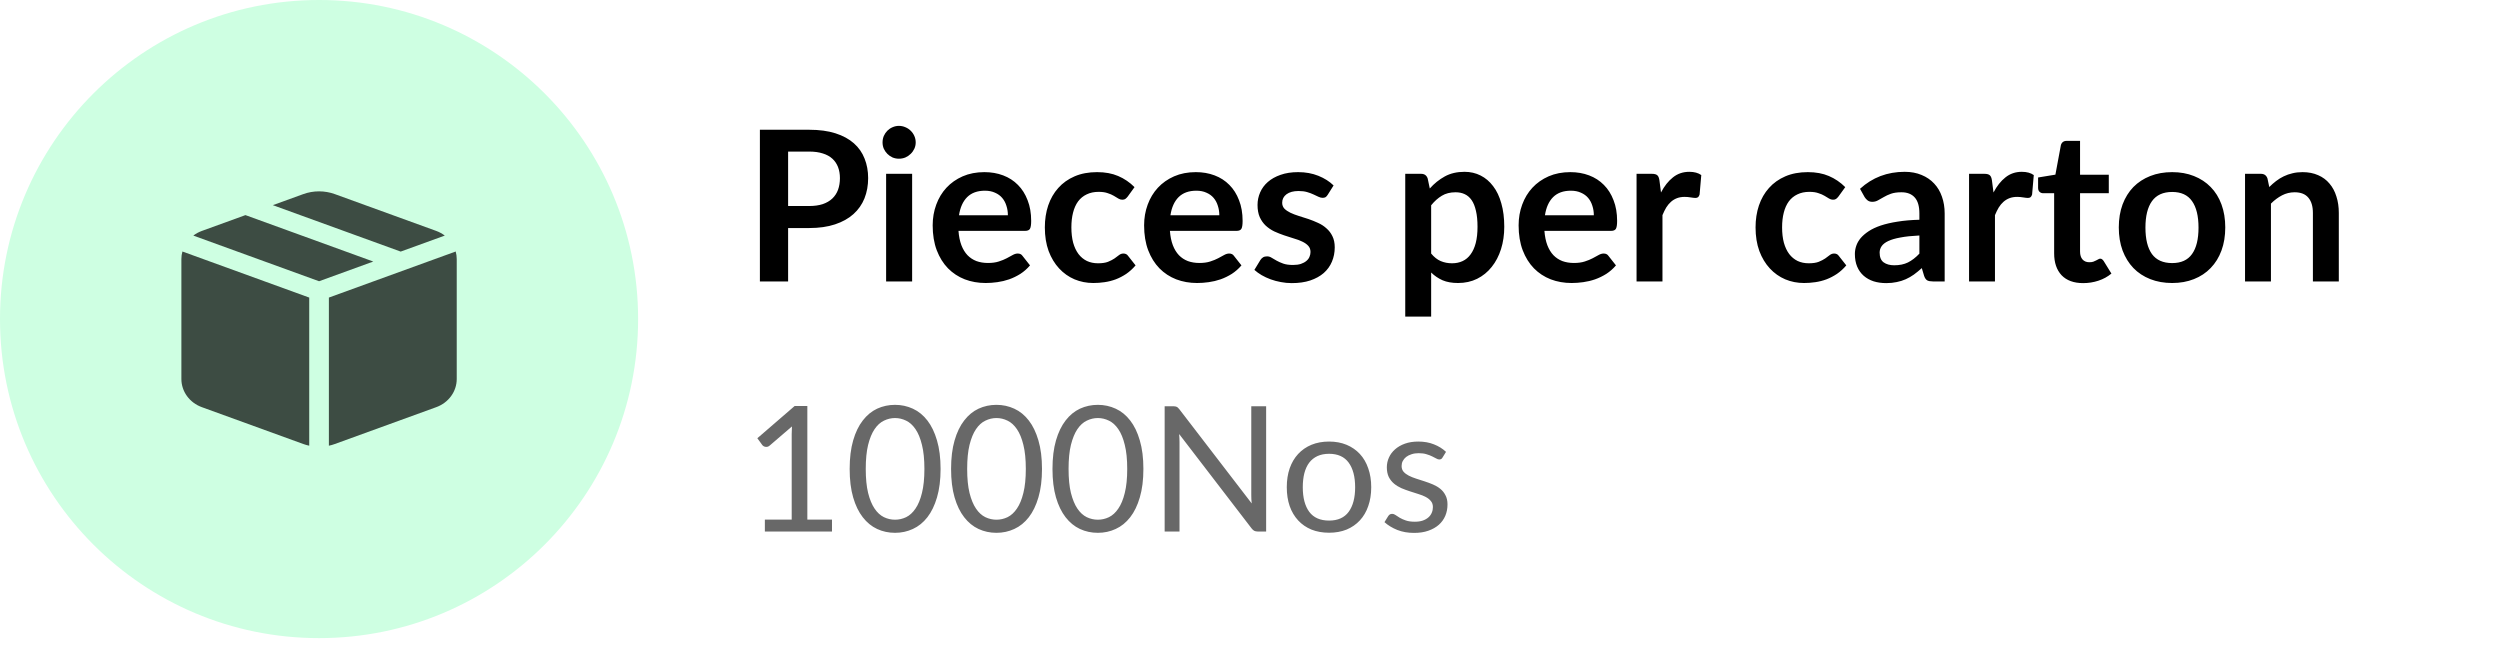
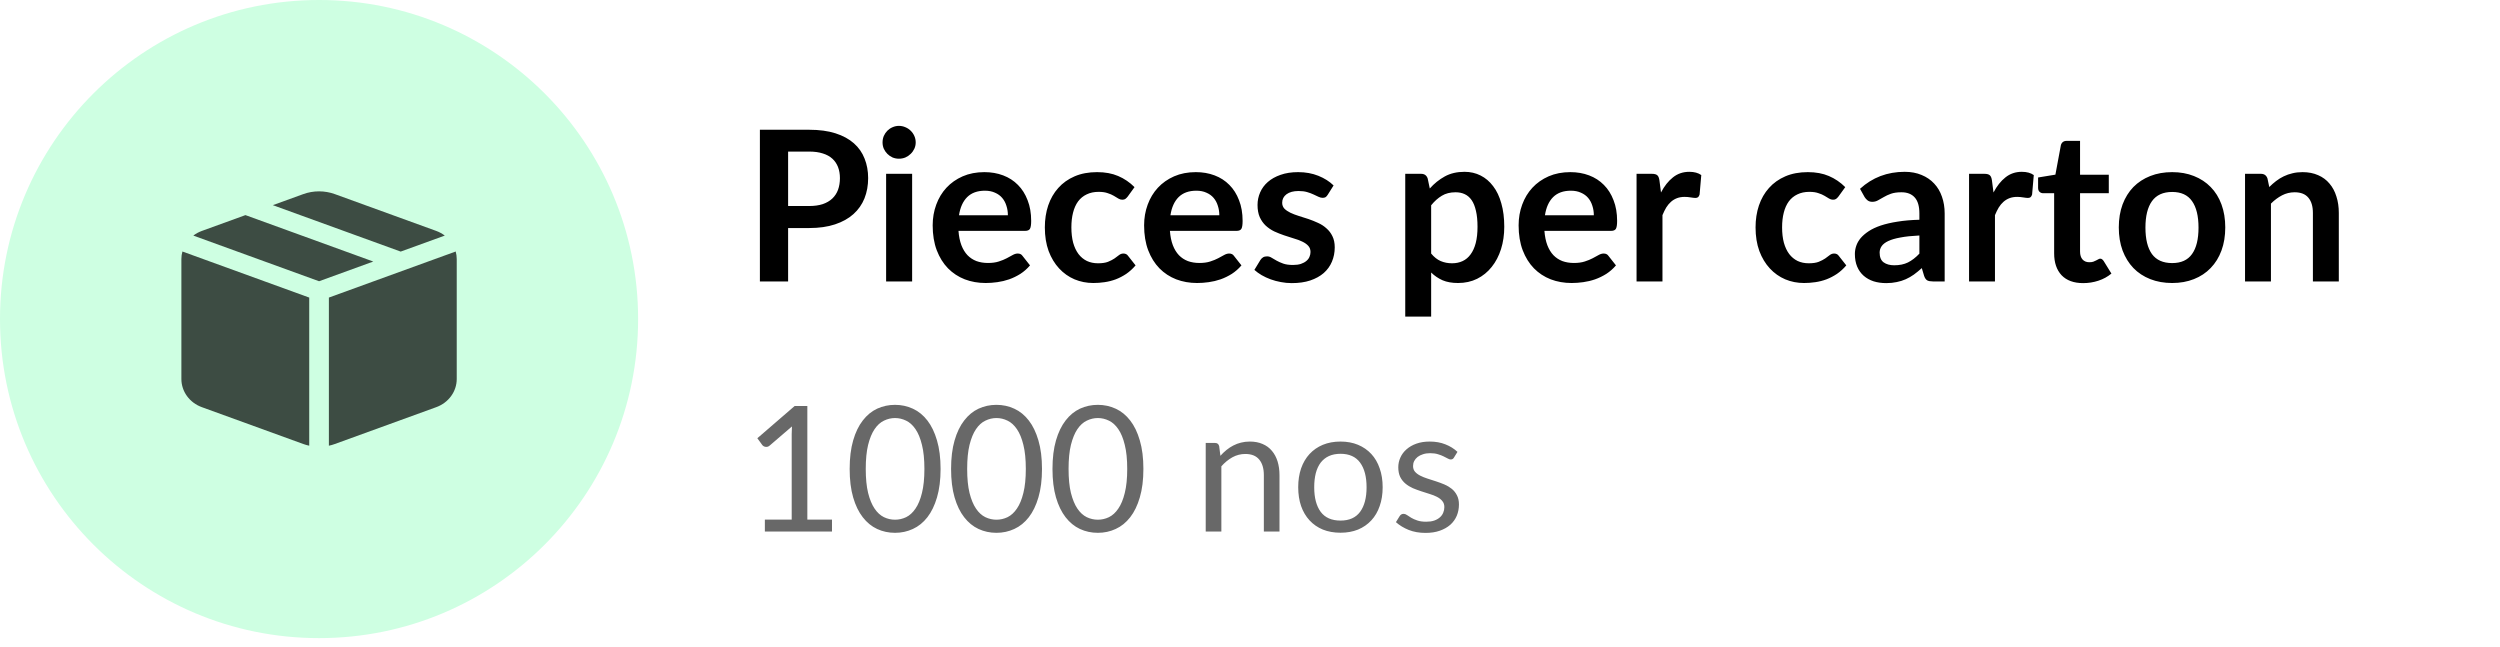
<svg xmlns="http://www.w3.org/2000/svg" width="143" height="37" viewBox="0 0 143 37" fill="none">
  <rect width="36.5" height="36.5" rx="18.25" fill="#CEFFE2" />
  <path d="M19.158 11.105C18.574 10.892 17.926 10.892 17.342 11.105L15.606 11.735L22.919 14.391L25.442 13.475C25.294 13.363 25.129 13.274 24.953 13.209L19.158 11.105ZM21.352 14.96L14.039 12.304L11.547 13.209C11.367 13.275 11.204 13.364 11.058 13.475L18.25 16.087L21.352 14.96ZM10.375 14.821C10.375 14.671 10.395 14.526 10.434 14.386L17.688 17.021V25.494C17.57 25.469 17.454 25.436 17.342 25.395L11.547 23.29C11.202 23.165 10.905 22.944 10.696 22.656C10.487 22.369 10.375 22.028 10.375 21.679V14.821ZM19.158 25.395C19.045 25.437 18.93 25.47 18.812 25.495V17.021L26.066 14.386C26.105 14.526 26.125 14.671 26.125 14.821V21.679C26.125 22.028 26.013 22.369 25.804 22.656C25.595 22.944 25.298 23.165 24.953 23.29L19.158 25.395Z" fill="black" fill-opacity="0.7" />
  <path d="M46.286 11.784C46.582 11.784 46.84 11.748 47.06 11.676C47.28 11.6 47.462 11.494 47.606 11.358C47.754 11.218 47.864 11.05 47.936 10.854C48.008 10.654 48.044 10.432 48.044 10.188C48.044 9.956 48.008 9.746 47.936 9.558C47.864 9.37 47.756 9.21 47.612 9.078C47.468 8.946 47.286 8.846 47.066 8.778C46.846 8.706 46.586 8.67 46.286 8.67H45.08V11.784H46.286ZM46.286 7.422C46.866 7.422 47.368 7.49 47.792 7.626C48.216 7.762 48.566 7.952 48.842 8.196C49.118 8.44 49.322 8.732 49.454 9.072C49.59 9.412 49.658 9.784 49.658 10.188C49.658 10.608 49.588 10.994 49.448 11.346C49.308 11.694 49.098 11.994 48.818 12.246C48.538 12.498 48.186 12.694 47.762 12.834C47.342 12.974 46.85 13.044 46.286 13.044H45.08V16.098H43.466V7.422H46.286ZM52.174 9.942V16.098H50.686V9.942H52.174ZM52.378 8.148C52.378 8.276 52.352 8.396 52.3 8.508C52.248 8.62 52.178 8.718 52.09 8.802C52.006 8.886 51.906 8.954 51.79 9.006C51.674 9.054 51.55 9.078 51.418 9.078C51.29 9.078 51.168 9.054 51.052 9.006C50.94 8.954 50.842 8.886 50.758 8.802C50.674 8.718 50.606 8.62 50.554 8.508C50.506 8.396 50.482 8.276 50.482 8.148C50.482 8.016 50.506 7.892 50.554 7.776C50.606 7.66 50.674 7.56 50.758 7.476C50.842 7.392 50.94 7.326 51.052 7.278C51.168 7.226 51.29 7.2 51.418 7.2C51.55 7.2 51.674 7.226 51.79 7.278C51.906 7.326 52.006 7.392 52.09 7.476C52.178 7.56 52.248 7.66 52.3 7.776C52.352 7.892 52.378 8.016 52.378 8.148ZM57.651 12.312C57.651 12.12 57.623 11.94 57.567 11.772C57.515 11.6 57.435 11.45 57.327 11.322C57.219 11.194 57.081 11.094 56.913 11.022C56.749 10.946 56.557 10.908 56.337 10.908C55.909 10.908 55.571 11.03 55.323 11.274C55.079 11.518 54.923 11.864 54.855 12.312H57.651ZM54.825 13.206C54.849 13.522 54.905 13.796 54.993 14.028C55.081 14.256 55.197 14.446 55.341 14.598C55.485 14.746 55.655 14.858 55.851 14.934C56.051 15.006 56.271 15.042 56.511 15.042C56.751 15.042 56.957 15.014 57.129 14.958C57.305 14.902 57.457 14.84 57.585 14.772C57.717 14.704 57.831 14.642 57.927 14.586C58.027 14.53 58.123 14.502 58.215 14.502C58.339 14.502 58.431 14.548 58.491 14.64L58.917 15.18C58.753 15.372 58.569 15.534 58.365 15.666C58.161 15.794 57.947 15.898 57.723 15.978C57.503 16.054 57.277 16.108 57.045 16.14C56.817 16.172 56.595 16.188 56.379 16.188C55.951 16.188 55.553 16.118 55.185 15.978C54.817 15.834 54.497 15.624 54.225 15.348C53.953 15.068 53.739 14.724 53.583 14.316C53.427 13.904 53.349 13.428 53.349 12.888C53.349 12.468 53.417 12.074 53.553 11.706C53.689 11.334 53.883 11.012 54.135 10.74C54.391 10.464 54.701 10.246 55.065 10.086C55.433 9.926 55.847 9.846 56.307 9.846C56.695 9.846 57.053 9.908 57.381 10.032C57.709 10.156 57.991 10.338 58.227 10.578C58.463 10.814 58.647 11.106 58.779 11.454C58.915 11.798 58.983 12.192 58.983 12.636C58.983 12.86 58.959 13.012 58.911 13.092C58.863 13.168 58.771 13.206 58.635 13.206H54.825ZM64.505 11.244C64.461 11.3 64.417 11.344 64.373 11.376C64.333 11.408 64.273 11.424 64.193 11.424C64.117 11.424 64.043 11.402 63.971 11.358C63.899 11.31 63.813 11.258 63.713 11.202C63.613 11.142 63.493 11.09 63.353 11.046C63.217 10.998 63.047 10.974 62.843 10.974C62.583 10.974 62.355 11.022 62.159 11.118C61.963 11.21 61.799 11.344 61.667 11.52C61.539 11.696 61.443 11.91 61.379 12.162C61.315 12.41 61.283 12.692 61.283 13.008C61.283 13.336 61.317 13.628 61.385 13.884C61.457 14.14 61.559 14.356 61.691 14.532C61.823 14.704 61.983 14.836 62.171 14.928C62.359 15.016 62.571 15.06 62.807 15.06C63.043 15.06 63.233 15.032 63.377 14.976C63.525 14.916 63.649 14.852 63.749 14.784C63.849 14.712 63.935 14.648 64.007 14.592C64.083 14.532 64.167 14.502 64.259 14.502C64.379 14.502 64.469 14.548 64.529 14.64L64.955 15.18C64.791 15.372 64.613 15.534 64.421 15.666C64.229 15.794 64.029 15.898 63.821 15.978C63.617 16.054 63.405 16.108 63.185 16.14C62.969 16.172 62.753 16.188 62.537 16.188C62.157 16.188 61.799 16.118 61.463 15.978C61.127 15.834 60.833 15.626 60.581 15.354C60.329 15.082 60.129 14.75 59.981 14.358C59.837 13.962 59.765 13.512 59.765 13.008C59.765 12.556 59.829 12.138 59.957 11.754C60.089 11.366 60.281 11.032 60.533 10.752C60.785 10.468 61.097 10.246 61.469 10.086C61.841 9.926 62.269 9.846 62.753 9.846C63.213 9.846 63.615 9.92 63.959 10.068C64.307 10.216 64.619 10.428 64.895 10.704L64.505 11.244ZM69.745 12.312C69.745 12.12 69.717 11.94 69.661 11.772C69.609 11.6 69.529 11.45 69.421 11.322C69.313 11.194 69.175 11.094 69.007 11.022C68.843 10.946 68.651 10.908 68.431 10.908C68.003 10.908 67.665 11.03 67.417 11.274C67.173 11.518 67.017 11.864 66.949 12.312H69.745ZM66.919 13.206C66.943 13.522 66.999 13.796 67.087 14.028C67.175 14.256 67.291 14.446 67.435 14.598C67.579 14.746 67.749 14.858 67.945 14.934C68.145 15.006 68.365 15.042 68.605 15.042C68.845 15.042 69.051 15.014 69.223 14.958C69.399 14.902 69.551 14.84 69.679 14.772C69.811 14.704 69.925 14.642 70.021 14.586C70.121 14.53 70.217 14.502 70.309 14.502C70.433 14.502 70.525 14.548 70.585 14.64L71.011 15.18C70.847 15.372 70.663 15.534 70.459 15.666C70.255 15.794 70.041 15.898 69.817 15.978C69.597 16.054 69.371 16.108 69.139 16.14C68.911 16.172 68.689 16.188 68.473 16.188C68.045 16.188 67.647 16.118 67.279 15.978C66.911 15.834 66.591 15.624 66.319 15.348C66.047 15.068 65.833 14.724 65.677 14.316C65.521 13.904 65.443 13.428 65.443 12.888C65.443 12.468 65.511 12.074 65.647 11.706C65.783 11.334 65.977 11.012 66.229 10.74C66.485 10.464 66.795 10.246 67.159 10.086C67.527 9.926 67.941 9.846 68.401 9.846C68.789 9.846 69.147 9.908 69.475 10.032C69.803 10.156 70.085 10.338 70.321 10.578C70.557 10.814 70.741 11.106 70.873 11.454C71.009 11.798 71.077 12.192 71.077 12.636C71.077 12.86 71.053 13.012 71.005 13.092C70.957 13.168 70.865 13.206 70.729 13.206H66.919ZM75.945 11.142C75.905 11.206 75.863 11.252 75.819 11.28C75.775 11.304 75.719 11.316 75.651 11.316C75.579 11.316 75.501 11.296 75.417 11.256C75.337 11.216 75.243 11.172 75.135 11.124C75.027 11.072 74.903 11.026 74.763 10.986C74.627 10.946 74.465 10.926 74.277 10.926C73.985 10.926 73.755 10.988 73.587 11.112C73.423 11.236 73.341 11.398 73.341 11.598C73.341 11.73 73.383 11.842 73.467 11.934C73.555 12.022 73.669 12.1 73.809 12.168C73.953 12.236 74.115 12.298 74.295 12.354C74.475 12.406 74.657 12.464 74.841 12.528C75.029 12.592 75.213 12.666 75.393 12.75C75.573 12.83 75.733 12.934 75.873 13.062C76.017 13.186 76.131 13.336 76.215 13.512C76.303 13.688 76.347 13.9 76.347 14.148C76.347 14.444 76.293 14.718 76.185 14.97C76.081 15.218 75.925 15.434 75.717 15.618C75.509 15.798 75.251 15.94 74.943 16.044C74.639 16.144 74.287 16.194 73.887 16.194C73.675 16.194 73.467 16.174 73.263 16.134C73.063 16.098 72.869 16.046 72.681 15.978C72.497 15.91 72.325 15.83 72.165 15.738C72.009 15.646 71.871 15.546 71.751 15.438L72.093 14.874C72.137 14.806 72.189 14.754 72.249 14.718C72.309 14.682 72.385 14.664 72.477 14.664C72.569 14.664 72.655 14.69 72.735 14.742C72.819 14.794 72.915 14.85 73.023 14.91C73.131 14.97 73.257 15.026 73.401 15.078C73.549 15.13 73.735 15.156 73.959 15.156C74.135 15.156 74.285 15.136 74.409 15.096C74.537 15.052 74.641 14.996 74.721 14.928C74.805 14.86 74.865 14.782 74.901 14.694C74.941 14.602 74.961 14.508 74.961 14.412C74.961 14.268 74.917 14.15 74.829 14.058C74.745 13.966 74.631 13.886 74.487 13.818C74.347 13.75 74.185 13.69 74.001 13.638C73.821 13.582 73.635 13.522 73.443 13.458C73.255 13.394 73.069 13.32 72.885 13.236C72.705 13.148 72.543 13.038 72.399 12.906C72.259 12.774 72.145 12.612 72.057 12.42C71.973 12.228 71.931 11.996 71.931 11.724C71.931 11.472 71.981 11.232 72.081 11.004C72.181 10.776 72.327 10.578 72.519 10.41C72.715 10.238 72.957 10.102 73.245 10.002C73.537 9.898 73.873 9.846 74.253 9.846C74.677 9.846 75.063 9.916 75.411 10.056C75.759 10.196 76.049 10.38 76.281 10.608L75.945 11.142ZM81.862 14.502C82.03 14.706 82.212 14.85 82.408 14.934C82.608 15.018 82.824 15.06 83.056 15.06C83.28 15.06 83.482 15.018 83.662 14.934C83.842 14.85 83.994 14.722 84.118 14.55C84.246 14.378 84.344 14.162 84.412 13.902C84.48 13.638 84.514 13.328 84.514 12.972C84.514 12.612 84.484 12.308 84.424 12.06C84.368 11.808 84.286 11.604 84.178 11.448C84.07 11.292 83.938 11.178 83.782 11.106C83.63 11.034 83.456 10.998 83.26 10.998C82.952 10.998 82.69 11.064 82.474 11.196C82.258 11.324 82.054 11.506 81.862 11.742V14.502ZM81.784 10.782C82.036 10.498 82.322 10.268 82.642 10.092C82.962 9.916 83.338 9.828 83.77 9.828C84.106 9.828 84.412 9.898 84.688 10.038C84.968 10.178 85.208 10.382 85.408 10.65C85.612 10.914 85.768 11.242 85.876 11.634C85.988 12.022 86.044 12.468 86.044 12.972C86.044 13.432 85.982 13.858 85.858 14.25C85.734 14.642 85.556 14.982 85.324 15.27C85.096 15.558 84.818 15.784 84.49 15.948C84.166 16.108 83.802 16.188 83.398 16.188C83.054 16.188 82.76 16.136 82.516 16.032C82.272 15.924 82.054 15.776 81.862 15.588V18.108H80.38V9.942H81.286C81.478 9.942 81.604 10.032 81.664 10.212L81.784 10.782ZM91.167 12.312C91.167 12.12 91.139 11.94 91.083 11.772C91.031 11.6 90.951 11.45 90.843 11.322C90.735 11.194 90.597 11.094 90.429 11.022C90.265 10.946 90.073 10.908 89.853 10.908C89.425 10.908 89.087 11.03 88.839 11.274C88.595 11.518 88.439 11.864 88.371 12.312H91.167ZM88.341 13.206C88.365 13.522 88.421 13.796 88.509 14.028C88.597 14.256 88.713 14.446 88.857 14.598C89.001 14.746 89.171 14.858 89.367 14.934C89.567 15.006 89.787 15.042 90.027 15.042C90.267 15.042 90.473 15.014 90.645 14.958C90.821 14.902 90.973 14.84 91.101 14.772C91.233 14.704 91.347 14.642 91.443 14.586C91.543 14.53 91.639 14.502 91.731 14.502C91.855 14.502 91.947 14.548 92.007 14.64L92.433 15.18C92.269 15.372 92.085 15.534 91.881 15.666C91.677 15.794 91.463 15.898 91.239 15.978C91.019 16.054 90.793 16.108 90.561 16.14C90.333 16.172 90.111 16.188 89.895 16.188C89.467 16.188 89.069 16.118 88.701 15.978C88.333 15.834 88.013 15.624 87.741 15.348C87.469 15.068 87.255 14.724 87.099 14.316C86.943 13.904 86.865 13.428 86.865 12.888C86.865 12.468 86.933 12.074 87.069 11.706C87.205 11.334 87.399 11.012 87.651 10.74C87.907 10.464 88.217 10.246 88.581 10.086C88.949 9.926 89.363 9.846 89.823 9.846C90.211 9.846 90.569 9.908 90.897 10.032C91.225 10.156 91.507 10.338 91.743 10.578C91.979 10.814 92.163 11.106 92.295 11.454C92.431 11.798 92.499 12.192 92.499 12.636C92.499 12.86 92.475 13.012 92.427 13.092C92.379 13.168 92.287 13.206 92.151 13.206H88.341ZM95.009 11.01C95.201 10.642 95.429 10.354 95.693 10.146C95.957 9.934 96.269 9.828 96.629 9.828C96.913 9.828 97.141 9.89 97.313 10.014L97.217 11.124C97.197 11.196 97.167 11.248 97.127 11.28C97.091 11.308 97.041 11.322 96.977 11.322C96.917 11.322 96.827 11.312 96.707 11.292C96.591 11.272 96.477 11.262 96.365 11.262C96.201 11.262 96.055 11.286 95.927 11.334C95.799 11.382 95.683 11.452 95.579 11.544C95.479 11.632 95.389 11.74 95.309 11.868C95.233 11.996 95.161 12.142 95.093 12.306V16.098H93.611V9.942H94.481C94.633 9.942 94.739 9.97 94.799 10.026C94.859 10.078 94.899 10.174 94.919 10.314L95.009 11.01ZM105.158 11.244C105.114 11.3 105.07 11.344 105.026 11.376C104.986 11.408 104.926 11.424 104.846 11.424C104.77 11.424 104.696 11.402 104.624 11.358C104.552 11.31 104.466 11.258 104.366 11.202C104.266 11.142 104.146 11.09 104.006 11.046C103.87 10.998 103.7 10.974 103.496 10.974C103.236 10.974 103.008 11.022 102.812 11.118C102.616 11.21 102.452 11.344 102.32 11.52C102.192 11.696 102.096 11.91 102.032 12.162C101.968 12.41 101.936 12.692 101.936 13.008C101.936 13.336 101.97 13.628 102.038 13.884C102.11 14.14 102.212 14.356 102.344 14.532C102.476 14.704 102.636 14.836 102.824 14.928C103.012 15.016 103.224 15.06 103.46 15.06C103.696 15.06 103.886 15.032 104.03 14.976C104.178 14.916 104.302 14.852 104.402 14.784C104.502 14.712 104.588 14.648 104.66 14.592C104.736 14.532 104.82 14.502 104.912 14.502C105.032 14.502 105.122 14.548 105.182 14.64L105.608 15.18C105.444 15.372 105.266 15.534 105.074 15.666C104.882 15.794 104.682 15.898 104.474 15.978C104.27 16.054 104.058 16.108 103.838 16.14C103.622 16.172 103.406 16.188 103.19 16.188C102.81 16.188 102.452 16.118 102.116 15.978C101.78 15.834 101.486 15.626 101.234 15.354C100.982 15.082 100.782 14.75 100.634 14.358C100.49 13.962 100.418 13.512 100.418 13.008C100.418 12.556 100.482 12.138 100.61 11.754C100.742 11.366 100.934 11.032 101.186 10.752C101.438 10.468 101.75 10.246 102.122 10.086C102.494 9.926 102.922 9.846 103.406 9.846C103.866 9.846 104.268 9.92 104.612 10.068C104.96 10.216 105.272 10.428 105.548 10.704L105.158 11.244ZM109.789 13.47C109.361 13.49 109.001 13.528 108.709 13.584C108.417 13.636 108.183 13.704 108.007 13.788C107.831 13.872 107.705 13.97 107.629 14.082C107.553 14.194 107.515 14.316 107.515 14.448C107.515 14.708 107.591 14.894 107.743 15.006C107.899 15.118 108.101 15.174 108.349 15.174C108.653 15.174 108.915 15.12 109.135 15.012C109.359 14.9 109.577 14.732 109.789 14.508V13.47ZM106.393 10.8C107.101 10.152 107.953 9.828 108.949 9.828C109.309 9.828 109.631 9.888 109.915 10.008C110.199 10.124 110.439 10.288 110.635 10.5C110.831 10.708 110.979 10.958 111.079 11.25C111.183 11.542 111.235 11.862 111.235 12.21V16.098H110.563C110.423 16.098 110.315 16.078 110.239 16.038C110.163 15.994 110.103 15.908 110.059 15.78L109.927 15.336C109.771 15.476 109.619 15.6 109.471 15.708C109.323 15.812 109.169 15.9 109.009 15.972C108.849 16.044 108.677 16.098 108.493 16.134C108.313 16.174 108.113 16.194 107.893 16.194C107.633 16.194 107.393 16.16 107.173 16.092C106.953 16.02 106.763 15.914 106.603 15.774C106.443 15.634 106.319 15.46 106.231 15.252C106.143 15.044 106.099 14.802 106.099 14.526C106.099 14.37 106.125 14.216 106.177 14.064C106.229 13.908 106.313 13.76 106.429 13.62C106.549 13.48 106.703 13.348 106.891 13.224C107.079 13.1 107.309 12.992 107.581 12.9C107.857 12.808 108.177 12.734 108.541 12.678C108.905 12.618 109.321 12.582 109.789 12.57V12.21C109.789 11.798 109.701 11.494 109.525 11.298C109.349 11.098 109.095 10.998 108.763 10.998C108.523 10.998 108.323 11.026 108.163 11.082C108.007 11.138 107.869 11.202 107.749 11.274C107.629 11.342 107.519 11.404 107.419 11.46C107.323 11.516 107.215 11.544 107.095 11.544C106.991 11.544 106.903 11.518 106.831 11.466C106.759 11.41 106.701 11.346 106.657 11.274L106.393 10.8ZM114.028 11.01C114.22 10.642 114.448 10.354 114.712 10.146C114.976 9.934 115.288 9.828 115.648 9.828C115.932 9.828 116.16 9.89 116.332 10.014L116.236 11.124C116.216 11.196 116.186 11.248 116.146 11.28C116.11 11.308 116.06 11.322 115.996 11.322C115.936 11.322 115.846 11.312 115.726 11.292C115.61 11.272 115.496 11.262 115.384 11.262C115.22 11.262 115.074 11.286 114.946 11.334C114.818 11.382 114.702 11.452 114.598 11.544C114.498 11.632 114.408 11.74 114.328 11.868C114.252 11.996 114.18 12.142 114.112 12.306V16.098H112.63V9.942H113.5C113.652 9.942 113.758 9.97 113.818 10.026C113.878 10.078 113.918 10.174 113.938 10.314L114.028 11.01ZM119.159 16.194C118.623 16.194 118.211 16.044 117.923 15.744C117.639 15.44 117.497 15.022 117.497 14.49V11.052H116.867C116.787 11.052 116.719 11.026 116.663 10.974C116.607 10.922 116.579 10.844 116.579 10.74V10.152L117.569 9.99L117.881 8.31C117.901 8.23 117.939 8.168 117.995 8.124C118.051 8.08 118.123 8.058 118.211 8.058H118.979V9.996H120.623V11.052H118.979V14.388C118.979 14.58 119.025 14.73 119.117 14.838C119.213 14.946 119.343 15 119.507 15C119.599 15 119.675 14.99 119.735 14.97C119.799 14.946 119.853 14.922 119.897 14.898C119.945 14.874 119.987 14.852 120.023 14.832C120.059 14.808 120.095 14.796 120.131 14.796C120.175 14.796 120.211 14.808 120.239 14.832C120.267 14.852 120.297 14.884 120.329 14.928L120.773 15.648C120.557 15.828 120.309 15.964 120.029 16.056C119.749 16.148 119.459 16.194 119.159 16.194ZM124.249 9.846C124.705 9.846 125.119 9.92 125.491 10.068C125.867 10.216 126.187 10.426 126.451 10.698C126.719 10.97 126.925 11.302 127.069 11.694C127.213 12.086 127.285 12.524 127.285 13.008C127.285 13.496 127.213 13.936 127.069 14.328C126.925 14.72 126.719 15.054 126.451 15.33C126.187 15.606 125.867 15.818 125.491 15.966C125.119 16.114 124.705 16.188 124.249 16.188C123.789 16.188 123.371 16.114 122.995 15.966C122.619 15.818 122.297 15.606 122.029 15.33C121.765 15.054 121.559 14.72 121.411 14.328C121.267 13.936 121.195 13.496 121.195 13.008C121.195 12.524 121.267 12.086 121.411 11.694C121.559 11.302 121.765 10.97 122.029 10.698C122.297 10.426 122.619 10.216 122.995 10.068C123.371 9.92 123.789 9.846 124.249 9.846ZM124.249 15.048C124.761 15.048 125.139 14.876 125.383 14.532C125.631 14.188 125.755 13.684 125.755 13.02C125.755 12.356 125.631 11.85 125.383 11.502C125.139 11.154 124.761 10.98 124.249 10.98C123.729 10.98 123.343 11.156 123.091 11.508C122.843 11.856 122.719 12.36 122.719 13.02C122.719 13.68 122.843 14.184 123.091 14.532C123.343 14.876 123.729 15.048 124.249 15.048ZM129.802 10.698C129.926 10.574 130.056 10.46 130.192 10.356C130.332 10.248 130.478 10.158 130.63 10.086C130.786 10.01 130.952 9.952 131.128 9.912C131.304 9.868 131.496 9.846 131.704 9.846C132.04 9.846 132.338 9.904 132.598 10.02C132.858 10.132 133.074 10.292 133.246 10.5C133.422 10.704 133.554 10.95 133.642 11.238C133.734 11.522 133.78 11.836 133.78 12.18V16.098H132.298V12.18C132.298 11.804 132.212 11.514 132.04 11.31C131.868 11.102 131.606 10.998 131.254 10.998C130.998 10.998 130.758 11.056 130.534 11.172C130.31 11.288 130.098 11.446 129.898 11.646V16.098H128.416V9.942H129.322C129.514 9.942 129.64 10.032 129.7 10.212L129.802 10.698Z" fill="black" />
-   <path d="M47.59 29.722V30.402H43.75V29.722H45.285V24.837C45.285 24.691 45.29 24.542 45.3 24.392L44.025 25.487C43.982 25.524 43.938 25.547 43.895 25.557C43.852 25.564 43.812 25.564 43.775 25.557C43.738 25.551 43.703 25.537 43.67 25.517C43.64 25.497 43.617 25.476 43.6 25.452L43.32 25.067L45.455 23.222H46.18V29.722H47.59ZM53.801 26.822C53.801 27.449 53.732 27.992 53.596 28.452C53.462 28.909 53.279 29.287 53.046 29.587C52.812 29.887 52.536 30.111 52.216 30.257C51.899 30.404 51.559 30.477 51.196 30.477C50.829 30.477 50.487 30.404 50.171 30.257C49.857 30.111 49.584 29.887 49.351 29.587C49.117 29.287 48.934 28.909 48.801 28.452C48.667 27.992 48.601 27.449 48.601 26.822C48.601 26.196 48.667 25.652 48.801 25.192C48.934 24.732 49.117 24.352 49.351 24.052C49.584 23.749 49.857 23.524 50.171 23.377C50.487 23.231 50.829 23.157 51.196 23.157C51.559 23.157 51.899 23.231 52.216 23.377C52.536 23.524 52.812 23.749 53.046 24.052C53.279 24.352 53.462 24.732 53.596 25.192C53.732 25.652 53.801 26.196 53.801 26.822ZM52.876 26.822C52.876 26.276 52.829 25.817 52.736 25.447C52.646 25.074 52.522 24.774 52.366 24.547C52.212 24.321 52.034 24.159 51.831 24.062C51.627 23.962 51.416 23.912 51.196 23.912C50.976 23.912 50.764 23.962 50.561 24.062C50.357 24.159 50.179 24.321 50.026 24.547C49.872 24.774 49.749 25.074 49.656 25.447C49.566 25.817 49.521 26.276 49.521 26.822C49.521 27.369 49.566 27.827 49.656 28.197C49.749 28.567 49.872 28.866 50.026 29.092C50.179 29.319 50.357 29.482 50.561 29.582C50.764 29.679 50.976 29.727 51.196 29.727C51.416 29.727 51.627 29.679 51.831 29.582C52.034 29.482 52.212 29.319 52.366 29.092C52.522 28.866 52.646 28.567 52.736 28.197C52.829 27.827 52.876 27.369 52.876 26.822ZM59.602 26.822C59.602 27.449 59.533 27.992 59.397 28.452C59.263 28.909 59.08 29.287 58.847 29.587C58.613 29.887 58.337 30.111 58.017 30.257C57.7 30.404 57.36 30.477 56.997 30.477C56.63 30.477 56.288 30.404 55.972 30.257C55.658 30.111 55.385 29.887 55.152 29.587C54.918 29.287 54.735 28.909 54.602 28.452C54.468 27.992 54.402 27.449 54.402 26.822C54.402 26.196 54.468 25.652 54.602 25.192C54.735 24.732 54.918 24.352 55.152 24.052C55.385 23.749 55.658 23.524 55.972 23.377C56.288 23.231 56.63 23.157 56.997 23.157C57.36 23.157 57.7 23.231 58.017 23.377C58.337 23.524 58.613 23.749 58.847 24.052C59.08 24.352 59.263 24.732 59.397 25.192C59.533 25.652 59.602 26.196 59.602 26.822ZM58.677 26.822C58.677 26.276 58.63 25.817 58.537 25.447C58.447 25.074 58.323 24.774 58.167 24.547C58.013 24.321 57.835 24.159 57.632 24.062C57.428 23.962 57.217 23.912 56.997 23.912C56.777 23.912 56.565 23.962 56.362 24.062C56.158 24.159 55.98 24.321 55.827 24.547C55.673 24.774 55.55 25.074 55.457 25.447C55.367 25.817 55.322 26.276 55.322 26.822C55.322 27.369 55.367 27.827 55.457 28.197C55.55 28.567 55.673 28.866 55.827 29.092C55.98 29.319 56.158 29.482 56.362 29.582C56.565 29.679 56.777 29.727 56.997 29.727C57.217 29.727 57.428 29.679 57.632 29.582C57.835 29.482 58.013 29.319 58.167 29.092C58.323 28.866 58.447 28.567 58.537 28.197C58.63 27.827 58.677 27.369 58.677 26.822ZM65.402 26.822C65.402 27.449 65.334 27.992 65.197 28.452C65.064 28.909 64.881 29.287 64.647 29.587C64.414 29.887 64.137 30.111 63.817 30.257C63.501 30.404 63.161 30.477 62.797 30.477C62.431 30.477 62.089 30.404 61.772 30.257C61.459 30.111 61.186 29.887 60.952 29.587C60.719 29.287 60.536 28.909 60.402 28.452C60.269 27.992 60.202 27.449 60.202 26.822C60.202 26.196 60.269 25.652 60.402 25.192C60.536 24.732 60.719 24.352 60.952 24.052C61.186 23.749 61.459 23.524 61.772 23.377C62.089 23.231 62.431 23.157 62.797 23.157C63.161 23.157 63.501 23.231 63.817 23.377C64.137 23.524 64.414 23.749 64.647 24.052C64.881 24.352 65.064 24.732 65.197 25.192C65.334 25.652 65.402 26.196 65.402 26.822ZM64.477 26.822C64.477 26.276 64.431 25.817 64.337 25.447C64.247 25.074 64.124 24.774 63.967 24.547C63.814 24.321 63.636 24.159 63.432 24.062C63.229 23.962 63.017 23.912 62.797 23.912C62.577 23.912 62.366 23.962 62.162 24.062C61.959 24.159 61.781 24.321 61.627 24.547C61.474 24.774 61.351 25.074 61.257 25.447C61.167 25.817 61.122 26.276 61.122 26.822C61.122 27.369 61.167 27.827 61.257 28.197C61.351 28.567 61.474 28.866 61.627 29.092C61.781 29.319 61.959 29.482 62.162 29.582C62.366 29.679 62.577 29.727 62.797 29.727C63.017 29.727 63.229 29.679 63.432 29.582C63.636 29.482 63.814 29.319 63.967 29.092C64.124 28.866 64.247 28.567 64.337 28.197C64.431 27.827 64.477 27.369 64.477 26.822ZM72.423 23.237V30.402H71.938C71.862 30.402 71.796 30.389 71.743 30.362C71.693 30.336 71.643 30.291 71.593 30.227L67.448 24.827C67.455 24.911 67.46 24.992 67.463 25.072C67.466 25.152 67.468 25.227 67.468 25.297V30.402H66.618V23.237H67.118C67.162 23.237 67.198 23.241 67.228 23.247C67.258 23.251 67.285 23.259 67.308 23.272C67.332 23.282 67.355 23.299 67.378 23.322C67.401 23.342 67.427 23.369 67.453 23.402L71.598 28.797C71.591 28.711 71.585 28.627 71.578 28.547C71.575 28.464 71.573 28.386 71.573 28.312V23.237H72.423ZM76.024 25.257C76.394 25.257 76.727 25.319 77.024 25.442C77.32 25.566 77.574 25.741 77.784 25.967C77.994 26.194 78.154 26.469 78.264 26.792C78.377 27.112 78.434 27.471 78.434 27.867C78.434 28.267 78.377 28.627 78.264 28.947C78.154 29.267 77.994 29.541 77.784 29.767C77.574 29.994 77.32 30.169 77.024 30.292C76.727 30.412 76.394 30.472 76.024 30.472C75.65 30.472 75.314 30.412 75.014 30.292C74.717 30.169 74.464 29.994 74.254 29.767C74.044 29.541 73.882 29.267 73.769 28.947C73.659 28.627 73.604 28.267 73.604 27.867C73.604 27.471 73.659 27.112 73.769 26.792C73.882 26.469 74.044 26.194 74.254 25.967C74.464 25.741 74.717 25.566 75.014 25.442C75.314 25.319 75.65 25.257 76.024 25.257ZM76.024 29.777C76.524 29.777 76.897 29.611 77.144 29.277C77.39 28.941 77.514 28.472 77.514 27.872C77.514 27.269 77.39 26.799 77.144 26.462C76.897 26.126 76.524 25.957 76.024 25.957C75.77 25.957 75.549 26.001 75.359 26.087C75.172 26.174 75.015 26.299 74.889 26.462C74.765 26.626 74.672 26.827 74.609 27.067C74.549 27.304 74.519 27.572 74.519 27.872C74.519 28.472 74.642 28.941 74.889 29.277C75.139 29.611 75.517 29.777 76.024 29.777ZM82.512 26.172C82.472 26.246 82.411 26.282 82.327 26.282C82.277 26.282 82.221 26.264 82.157 26.227C82.094 26.191 82.016 26.151 81.922 26.107C81.832 26.061 81.724 26.019 81.597 25.982C81.471 25.942 81.321 25.922 81.147 25.922C80.997 25.922 80.862 25.942 80.742 25.982C80.622 26.019 80.519 26.071 80.432 26.137C80.349 26.204 80.284 26.282 80.237 26.372C80.194 26.459 80.172 26.554 80.172 26.657C80.172 26.787 80.209 26.896 80.282 26.982C80.359 27.069 80.459 27.144 80.582 27.207C80.706 27.271 80.846 27.327 81.002 27.377C81.159 27.424 81.319 27.476 81.482 27.532C81.649 27.586 81.811 27.646 81.967 27.712C82.124 27.779 82.264 27.862 82.387 27.962C82.511 28.062 82.609 28.186 82.682 28.332C82.759 28.476 82.797 28.649 82.797 28.852C82.797 29.086 82.756 29.302 82.672 29.502C82.589 29.699 82.466 29.871 82.302 30.017C82.139 30.161 81.939 30.274 81.702 30.357C81.466 30.441 81.192 30.482 80.882 30.482C80.529 30.482 80.209 30.426 79.922 30.312C79.636 30.196 79.392 30.047 79.192 29.867L79.402 29.527C79.429 29.484 79.461 29.451 79.497 29.427C79.534 29.404 79.581 29.392 79.637 29.392C79.697 29.392 79.761 29.416 79.827 29.462C79.894 29.509 79.974 29.561 80.067 29.617C80.164 29.674 80.281 29.726 80.417 29.772C80.554 29.819 80.724 29.842 80.927 29.842C81.101 29.842 81.252 29.821 81.382 29.777C81.512 29.731 81.621 29.669 81.707 29.592C81.794 29.516 81.857 29.427 81.897 29.327C81.941 29.227 81.962 29.121 81.962 29.007C81.962 28.867 81.924 28.752 81.847 28.662C81.774 28.569 81.676 28.491 81.552 28.427C81.429 28.361 81.287 28.304 81.127 28.257C80.971 28.207 80.809 28.156 80.642 28.102C80.479 28.049 80.317 27.989 80.157 27.922C80.001 27.852 79.861 27.766 79.737 27.662C79.614 27.559 79.514 27.432 79.437 27.282C79.364 27.129 79.327 26.944 79.327 26.727C79.327 26.534 79.367 26.349 79.447 26.172C79.527 25.992 79.644 25.836 79.797 25.702C79.951 25.566 80.139 25.457 80.362 25.377C80.586 25.297 80.841 25.257 81.127 25.257C81.461 25.257 81.759 25.311 82.022 25.417C82.289 25.521 82.519 25.664 82.712 25.847L82.512 26.172Z" fill="black" fill-opacity="0.59" />
+   <path d="M47.59 29.722V30.402H43.75V29.722H45.285V24.837C45.285 24.691 45.29 24.542 45.3 24.392L44.025 25.487C43.982 25.524 43.938 25.547 43.895 25.557C43.852 25.564 43.812 25.564 43.775 25.557C43.738 25.551 43.703 25.537 43.67 25.517C43.64 25.497 43.617 25.476 43.6 25.452L43.32 25.067L45.455 23.222H46.18V29.722H47.59ZM53.801 26.822C53.801 27.449 53.732 27.992 53.596 28.452C53.462 28.909 53.279 29.287 53.046 29.587C52.812 29.887 52.536 30.111 52.216 30.257C51.899 30.404 51.559 30.477 51.196 30.477C50.829 30.477 50.487 30.404 50.171 30.257C49.857 30.111 49.584 29.887 49.351 29.587C49.117 29.287 48.934 28.909 48.801 28.452C48.667 27.992 48.601 27.449 48.601 26.822C48.601 26.196 48.667 25.652 48.801 25.192C48.934 24.732 49.117 24.352 49.351 24.052C49.584 23.749 49.857 23.524 50.171 23.377C50.487 23.231 50.829 23.157 51.196 23.157C51.559 23.157 51.899 23.231 52.216 23.377C52.536 23.524 52.812 23.749 53.046 24.052C53.279 24.352 53.462 24.732 53.596 25.192C53.732 25.652 53.801 26.196 53.801 26.822ZM52.876 26.822C52.876 26.276 52.829 25.817 52.736 25.447C52.646 25.074 52.522 24.774 52.366 24.547C52.212 24.321 52.034 24.159 51.831 24.062C51.627 23.962 51.416 23.912 51.196 23.912C50.976 23.912 50.764 23.962 50.561 24.062C50.357 24.159 50.179 24.321 50.026 24.547C49.872 24.774 49.749 25.074 49.656 25.447C49.566 25.817 49.521 26.276 49.521 26.822C49.521 27.369 49.566 27.827 49.656 28.197C49.749 28.567 49.872 28.866 50.026 29.092C50.179 29.319 50.357 29.482 50.561 29.582C50.764 29.679 50.976 29.727 51.196 29.727C51.416 29.727 51.627 29.679 51.831 29.582C52.034 29.482 52.212 29.319 52.366 29.092C52.522 28.866 52.646 28.567 52.736 28.197C52.829 27.827 52.876 27.369 52.876 26.822ZM59.602 26.822C59.602 27.449 59.533 27.992 59.397 28.452C59.263 28.909 59.08 29.287 58.847 29.587C58.613 29.887 58.337 30.111 58.017 30.257C57.7 30.404 57.36 30.477 56.997 30.477C56.63 30.477 56.288 30.404 55.972 30.257C55.658 30.111 55.385 29.887 55.152 29.587C54.918 29.287 54.735 28.909 54.602 28.452C54.468 27.992 54.402 27.449 54.402 26.822C54.402 26.196 54.468 25.652 54.602 25.192C54.735 24.732 54.918 24.352 55.152 24.052C55.385 23.749 55.658 23.524 55.972 23.377C56.288 23.231 56.63 23.157 56.997 23.157C57.36 23.157 57.7 23.231 58.017 23.377C58.337 23.524 58.613 23.749 58.847 24.052C59.08 24.352 59.263 24.732 59.397 25.192C59.533 25.652 59.602 26.196 59.602 26.822ZM58.677 26.822C58.677 26.276 58.63 25.817 58.537 25.447C58.447 25.074 58.323 24.774 58.167 24.547C58.013 24.321 57.835 24.159 57.632 24.062C57.428 23.962 57.217 23.912 56.997 23.912C56.777 23.912 56.565 23.962 56.362 24.062C56.158 24.159 55.98 24.321 55.827 24.547C55.673 24.774 55.55 25.074 55.457 25.447C55.367 25.817 55.322 26.276 55.322 26.822C55.322 27.369 55.367 27.827 55.457 28.197C55.55 28.567 55.673 28.866 55.827 29.092C55.98 29.319 56.158 29.482 56.362 29.582C56.565 29.679 56.777 29.727 56.997 29.727C57.217 29.727 57.428 29.679 57.632 29.582C57.835 29.482 58.013 29.319 58.167 29.092C58.323 28.866 58.447 28.567 58.537 28.197C58.63 27.827 58.677 27.369 58.677 26.822ZM65.402 26.822C65.402 27.449 65.334 27.992 65.197 28.452C65.064 28.909 64.881 29.287 64.647 29.587C64.414 29.887 64.137 30.111 63.817 30.257C63.501 30.404 63.161 30.477 62.797 30.477C62.431 30.477 62.089 30.404 61.772 30.257C61.459 30.111 61.186 29.887 60.952 29.587C60.719 29.287 60.536 28.909 60.402 28.452C60.269 27.992 60.202 27.449 60.202 26.822C60.202 26.196 60.269 25.652 60.402 25.192C60.536 24.732 60.719 24.352 60.952 24.052C61.186 23.749 61.459 23.524 61.772 23.377C62.089 23.231 62.431 23.157 62.797 23.157C63.161 23.157 63.501 23.231 63.817 23.377C64.137 23.524 64.414 23.749 64.647 24.052C64.881 24.352 65.064 24.732 65.197 25.192C65.334 25.652 65.402 26.196 65.402 26.822ZM64.477 26.822C64.477 26.276 64.431 25.817 64.337 25.447C64.247 25.074 64.124 24.774 63.967 24.547C63.814 24.321 63.636 24.159 63.432 24.062C63.229 23.962 63.017 23.912 62.797 23.912C62.577 23.912 62.366 23.962 62.162 24.062C61.959 24.159 61.781 24.321 61.627 24.547C61.474 24.774 61.351 25.074 61.257 25.447C61.167 25.817 61.122 26.276 61.122 26.822C61.122 27.369 61.167 27.827 61.257 28.197C61.351 28.567 61.474 28.866 61.627 29.092C61.781 29.319 61.959 29.482 62.162 29.582C62.366 29.679 62.577 29.727 62.797 29.727C63.017 29.727 63.229 29.679 63.432 29.582C63.636 29.482 63.814 29.319 63.967 29.092C64.124 28.866 64.247 28.567 64.337 28.197C64.431 27.827 64.477 27.369 64.477 26.822ZM69.807 26.072C69.917 25.949 70.033 25.837 70.157 25.737C70.28 25.637 70.41 25.552 70.547 25.482C70.687 25.409 70.833 25.354 70.987 25.317C71.143 25.277 71.312 25.257 71.492 25.257C71.768 25.257 72.012 25.304 72.222 25.397C72.435 25.487 72.612 25.617 72.752 25.787C72.895 25.954 73.003 26.156 73.077 26.392C73.15 26.629 73.187 26.891 73.187 27.177V30.402H72.292V27.177C72.292 26.794 72.203 26.497 72.027 26.287C71.853 26.074 71.588 25.967 71.232 25.967C70.968 25.967 70.722 26.031 70.492 26.157C70.265 26.284 70.055 26.456 69.862 26.672V30.402H68.967V25.337H69.502C69.628 25.337 69.707 25.399 69.737 25.522L69.807 26.072ZM76.678 25.257C77.048 25.257 77.381 25.319 77.678 25.442C77.975 25.566 78.228 25.741 78.438 25.967C78.648 26.194 78.808 26.469 78.918 26.792C79.031 27.112 79.088 27.471 79.088 27.867C79.088 28.267 79.031 28.627 78.918 28.947C78.808 29.267 78.648 29.541 78.438 29.767C78.228 29.994 77.975 30.169 77.678 30.292C77.381 30.412 77.048 30.472 76.678 30.472C76.305 30.472 75.968 30.412 75.668 30.292C75.371 30.169 75.118 29.994 74.908 29.767C74.698 29.541 74.536 29.267 74.423 28.947C74.313 28.627 74.258 28.267 74.258 27.867C74.258 27.471 74.313 27.112 74.423 26.792C74.536 26.469 74.698 26.194 74.908 25.967C75.118 25.741 75.371 25.566 75.668 25.442C75.968 25.319 76.305 25.257 76.678 25.257ZM76.678 29.777C77.178 29.777 77.551 29.611 77.798 29.277C78.045 28.941 78.168 28.472 78.168 27.872C78.168 27.269 78.045 26.799 77.798 26.462C77.551 26.126 77.178 25.957 76.678 25.957C76.425 25.957 76.203 26.001 76.013 26.087C75.826 26.174 75.67 26.299 75.543 26.462C75.42 26.626 75.326 26.827 75.263 27.067C75.203 27.304 75.173 27.572 75.173 27.872C75.173 28.472 75.296 28.941 75.543 29.277C75.793 29.611 76.171 29.777 76.678 29.777ZM83.167 26.172C83.127 26.246 83.065 26.282 82.982 26.282C82.932 26.282 82.875 26.264 82.812 26.227C82.748 26.191 82.67 26.151 82.577 26.107C82.487 26.061 82.378 26.019 82.252 25.982C82.125 25.942 81.975 25.922 81.802 25.922C81.652 25.922 81.517 25.942 81.397 25.982C81.277 26.019 81.173 26.071 81.087 26.137C81.003 26.204 80.938 26.282 80.892 26.372C80.848 26.459 80.827 26.554 80.827 26.657C80.827 26.787 80.863 26.896 80.937 26.982C81.013 27.069 81.113 27.144 81.237 27.207C81.36 27.271 81.5 27.327 81.657 27.377C81.813 27.424 81.973 27.476 82.137 27.532C82.303 27.586 82.465 27.646 82.622 27.712C82.778 27.779 82.918 27.862 83.042 27.962C83.165 28.062 83.263 28.186 83.337 28.332C83.413 28.476 83.452 28.649 83.452 28.852C83.452 29.086 83.41 29.302 83.327 29.502C83.243 29.699 83.12 29.871 82.957 30.017C82.793 30.161 82.593 30.274 82.357 30.357C82.12 30.441 81.847 30.482 81.537 30.482C81.183 30.482 80.863 30.426 80.577 30.312C80.29 30.196 80.047 30.047 79.847 29.867L80.057 29.527C80.083 29.484 80.115 29.451 80.152 29.427C80.188 29.404 80.235 29.392 80.292 29.392C80.352 29.392 80.415 29.416 80.482 29.462C80.548 29.509 80.628 29.561 80.722 29.617C80.818 29.674 80.935 29.726 81.072 29.772C81.208 29.819 81.378 29.842 81.582 29.842C81.755 29.842 81.907 29.821 82.037 29.777C82.167 29.731 82.275 29.669 82.362 29.592C82.448 29.516 82.512 29.427 82.552 29.327C82.595 29.227 82.617 29.121 82.617 29.007C82.617 28.867 82.578 28.752 82.502 28.662C82.428 28.569 82.33 28.491 82.207 28.427C82.083 28.361 81.942 28.304 81.782 28.257C81.625 28.207 81.463 28.156 81.297 28.102C81.133 28.049 80.972 27.989 80.812 27.922C80.655 27.852 80.515 27.766 80.392 27.662C80.268 27.559 80.168 27.432 80.092 27.282C80.018 27.129 79.982 26.944 79.982 26.727C79.982 26.534 80.022 26.349 80.102 26.172C80.182 25.992 80.298 25.836 80.452 25.702C80.605 25.566 80.793 25.457 81.017 25.377C81.24 25.297 81.495 25.257 81.782 25.257C82.115 25.257 82.413 25.311 82.677 25.417C82.943 25.521 83.173 25.664 83.367 25.847L83.167 26.172Z" fill="black" fill-opacity="0.59" />
</svg>
